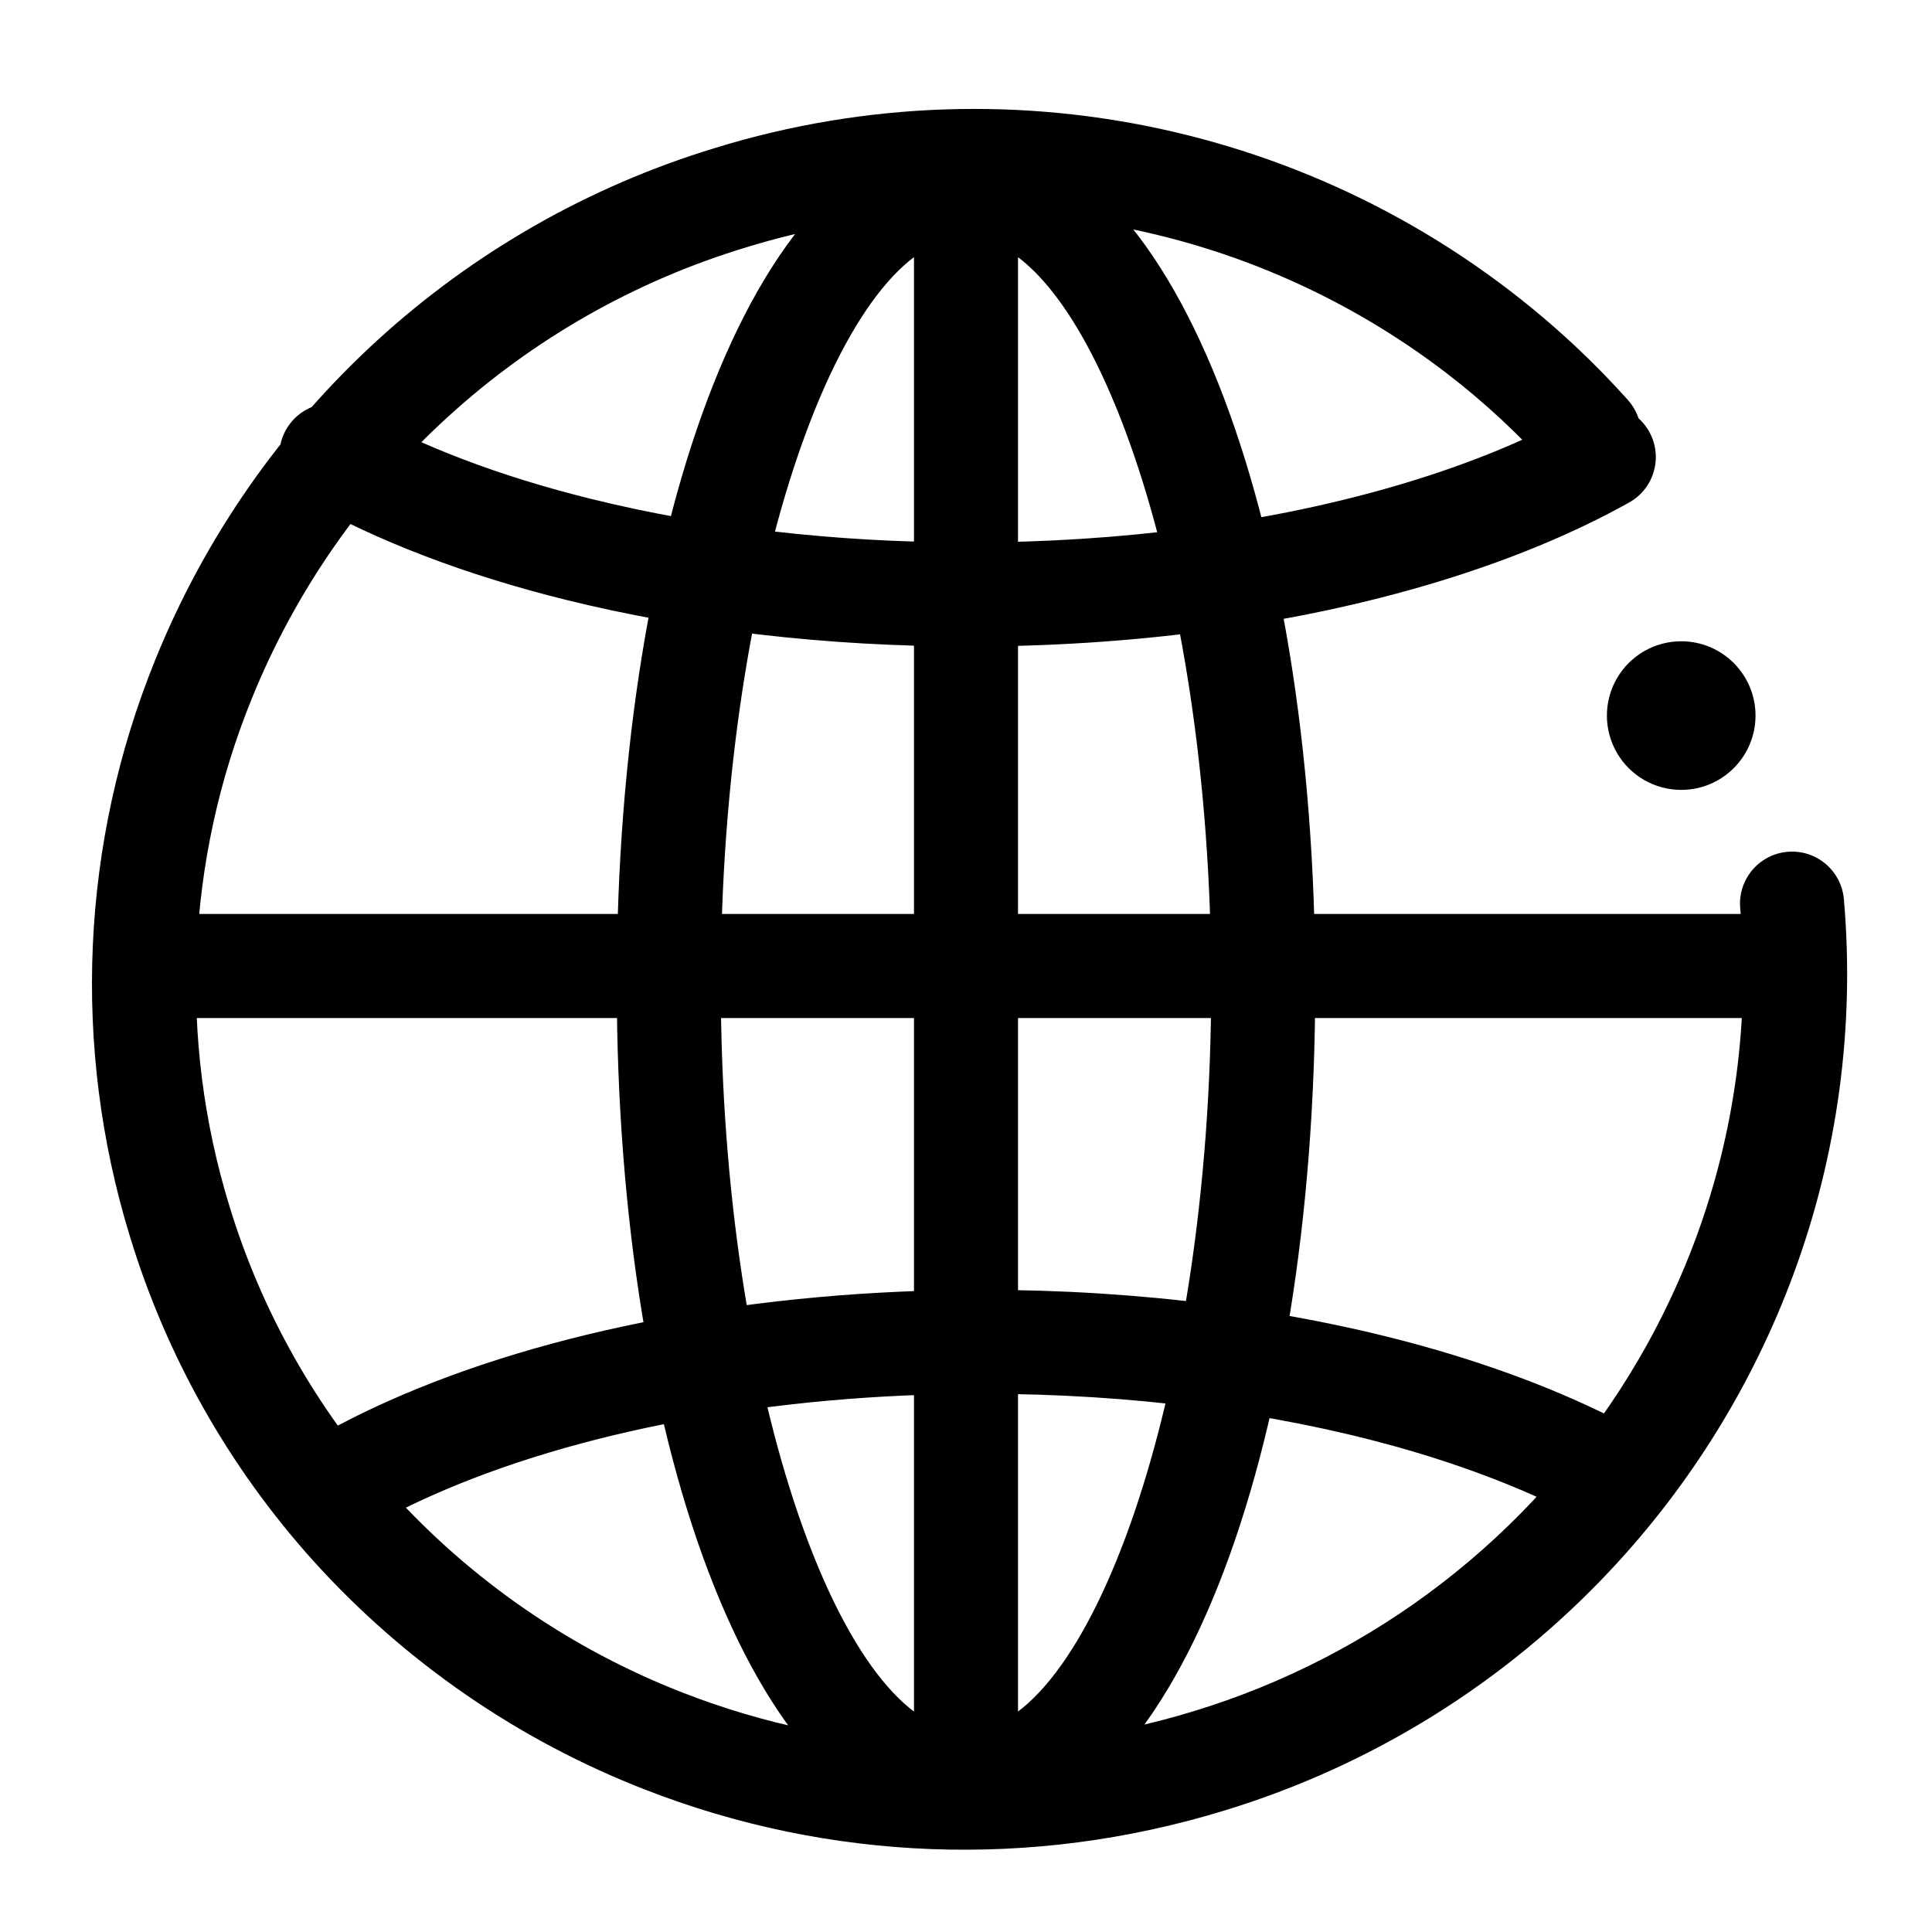
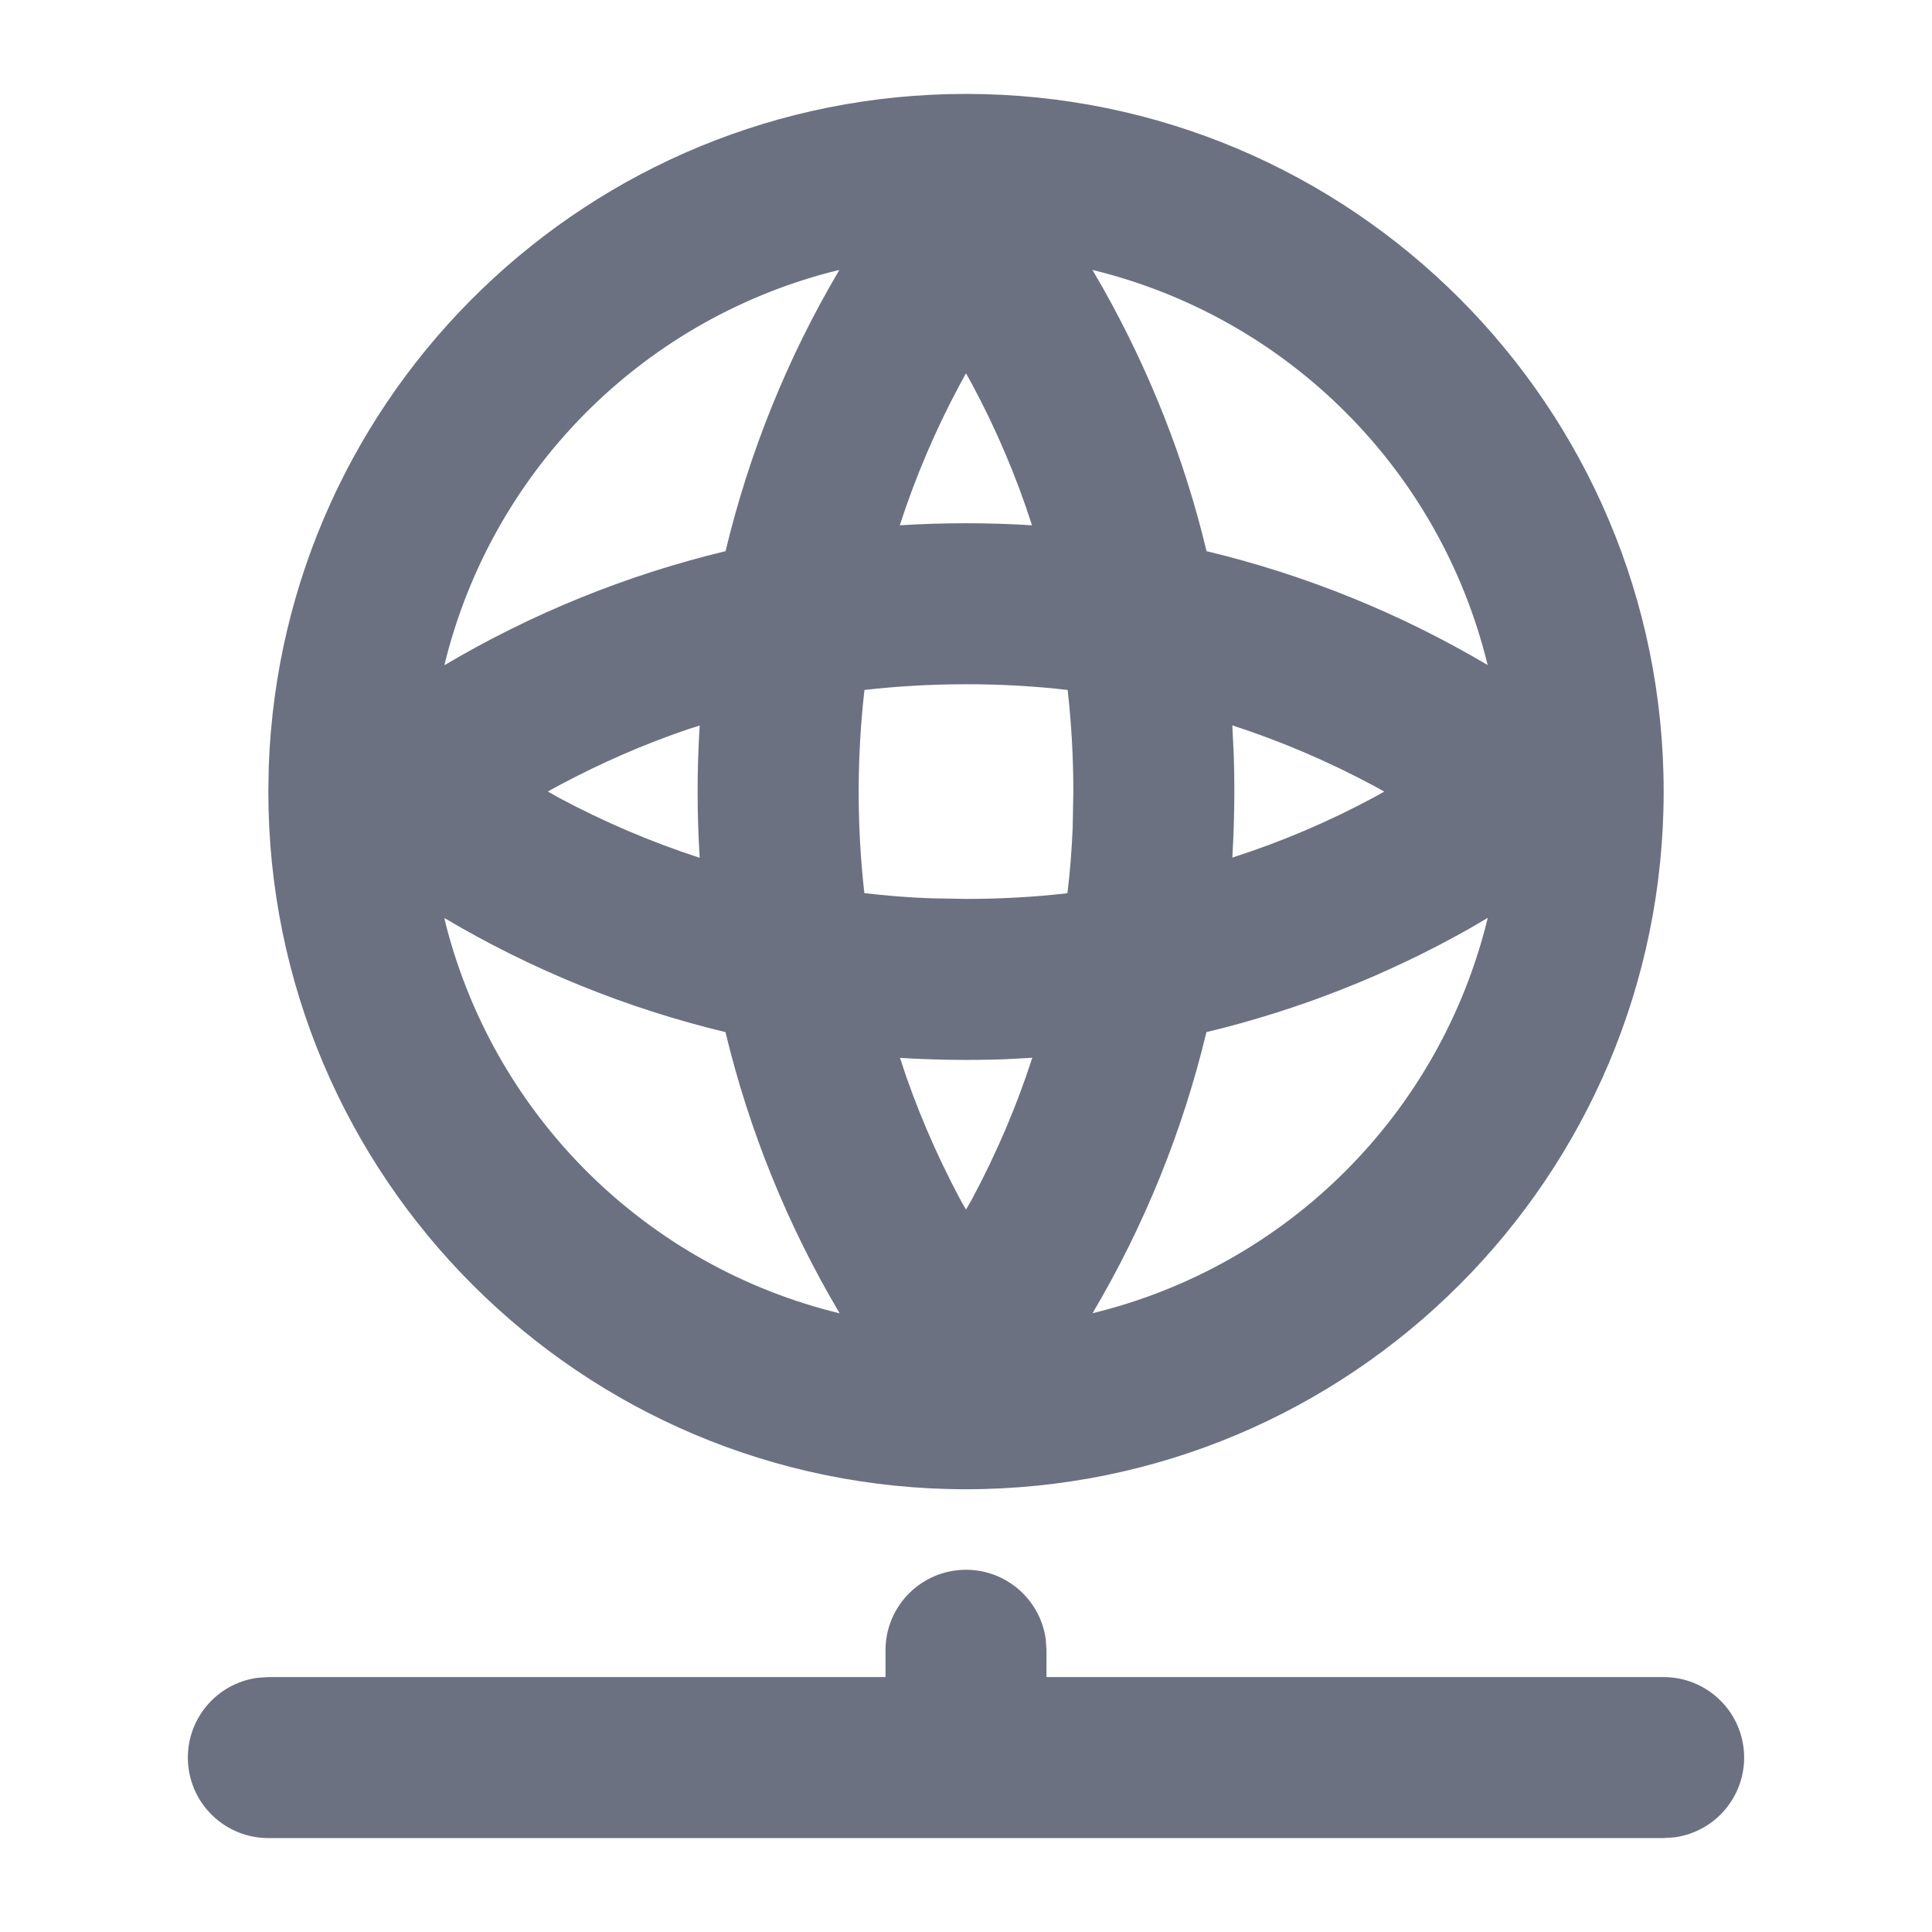
- <svg xmlns="http://www.w3.org/2000/svg" viewBox="0 0 1024 1024" version="1.1">
-   <path d="M862.838 212.047a27.569 27.569 0 1 1-41.118 36.785 402.511 402.511 0 0 0-54.508-50.649 411.294 411.294 0 0 0-371.87-67.033A411.175 411.175 0 0 0 133.514 370.137a400.935 400.935 0 0 0-11.973 268.918 400.148 400.148 0 0 0 85.543 151.394 407.985 407.985 0 0 0 155.412 106.929c85.465 33.201 179.988 37.14 269.982 9.649a411.806 411.806 0 0 0 230.991-178.137 409.994 409.994 0 0 0 35.249-72.271 403.574 403.574 0 0 0 23.631-175.222 27.569 27.569 0 0 1 54.942-4.884 458.713 458.713 0 0 1-26.86 199.247 465.132 465.132 0 0 1-96.729 156.357 466.944 466.944 0 0 1-205.076 127.606c-101.967 31.193-209.132 26.703-306.097-10.949a463.124 463.124 0 0 1-176.404-121.423 455.286 455.286 0 0 1-97.319-172.19 456.074 456.074 0 0 1 13.588-305.703A466.314 466.314 0 0 1 379.195 78.375a466.432 466.432 0 0 1 456.231 105.551c9.531 8.94 18.668 18.353 27.412 28.081zM512 972.8c-109.647 0-185.108-202.831-185.108-451.072 0-248.281 75.461-451.072 185.108-451.072 109.647 0 185.108 202.831 185.108 451.072 0 248.281-75.461 451.072-185.108 451.072z m0-55.138c64.354 0 129.969-176.443 129.969-395.934 0-219.53-65.615-395.934-129.969-395.934s-129.969 176.443-129.969 395.934C382.031 741.258 447.646 917.662 512 917.662zM162.028 265.334a27.569 27.569 0 1 1 27.175-48.01c33.595 19.062 75.737 35.131 123.786 47.025 60.849 15.124 129.418 23.158 200.665 23.158 39.818 0 78.927-2.521 116.421-7.404 81.92-10.713 154.033-32.571 206.494-61.913a27.569 27.569 0 1 1 26.939 48.128c-59.077 33.004-137.846 56.871-226.304 68.45-39.857 5.199-81.329 7.877-123.55 7.877-75.658 0-148.677-8.586-213.937-24.773-52.697-13.076-99.486-30.917-137.689-52.539zM865.634 757.13l-26.191 48.522c-28.121-15.202-61.834-28.357-99.643-38.951-65.103-18.117-140.327-27.963-218.86-27.963-111.537 0-215.828 19.85-292.549 54.154-12.8 5.711-24.655 11.815-35.564 18.117l-27.806-47.577c12.642-7.404 26.309-14.375 40.881-20.874 84.244-37.652 196.135-58.919 315.038-58.919 83.417 0 163.643 10.437 233.669 29.932 41.63 11.658 79.124 26.309 111.025 43.559zM78.769 539.569a27.569 27.569 0 0 1 0-55.138h847.006a27.569 27.569 0 0 1 0 55.138H78.769zM539.569 945.231a27.569 27.569 0 0 1-55.138 0V98.225a27.569 27.569 0 0 1 55.138 0V945.231zM891.274 418.658a39.385 39.385 0 1 1 0-78.769 39.385 39.385 0 0 1 0 78.769z" p-id="2400" />
+ <svg xmlns="http://www.w3.org/2000/svg" viewBox="0 0 18 18">
+   <path data-follow-fill="#6B7180" fill="#6B7180" d="M9 .875a6.5 6.5 0 1 1-6.5 6.5v-.002l.004-.231A6.5 6.5 0 0 1 9 .875ZM4.14 8.554l.02.083a5.008 5.008 0 0 0 3.663 3.599 9.474 9.474 0 0 1-1.064-2.62A9.49 9.49 0 0 1 4.14 8.553Zm9.72-.002-.167.098a9.479 9.479 0 0 1-2.453.966 9.49 9.49 0 0 1-1.061 2.619 5.007 5.007 0 0 0 3.682-3.683ZM9.618 9.855l-.26.014a10.17 10.17 0 0 1-.973-.013c.144.449.332.888.56 1.317L9 11.27l.056-.098c.23-.43.417-.869.562-1.318ZM9 6.375c-.32 0-.636.018-.946.053a8.405 8.405 0 0 0-.001 1.893c.202.024.405.04.61.048L9 8.375c.32 0 .635-.017.945-.053.025-.202.04-.405.049-.61L10 7.374c0-.32-.018-.636-.053-.946A8.199 8.199 0 0 0 9 6.375Zm-2.481.385-.106.033c-.412.14-.816.316-1.21.527l-.099.054.098.056c.43.23.868.416 1.317.562a9.736 9.736 0 0 1 0-1.232Zm4.962-.002.013.26a10.17 10.17 0 0 1-.013.972 7.83 7.83 0 0 0 1.317-.56l.099-.055-.1-.055a8.049 8.049 0 0 0-1.316-.562Zm-3.66-4.243-.083.02A5.008 5.008 0 0 0 4.14 6.198a9.498 9.498 0 0 1 2.62-1.063 9.49 9.49 0 0 1 1.06-2.62Zm2.357 0 .097.167c.441.785.763 1.603.966 2.453a9.49 9.49 0 0 1 2.619 1.061 5.007 5.007 0 0 0-3.682-3.681ZM9 3.478l-.055.1c-.23.428-.416.867-.562 1.316a9.968 9.968 0 0 1 1.232 0 7.867 7.867 0 0 0-.56-1.317L9 3.478ZM2.5 17.125a.75.75 0 0 1-.102-1.493l.102-.007h5.75v-.25a.75.75 0 0 1 1.493-.102l.007.102v.25h5.75a.75.75 0 0 1 .102 1.493l-.102.007h-13Z" />
</svg>
